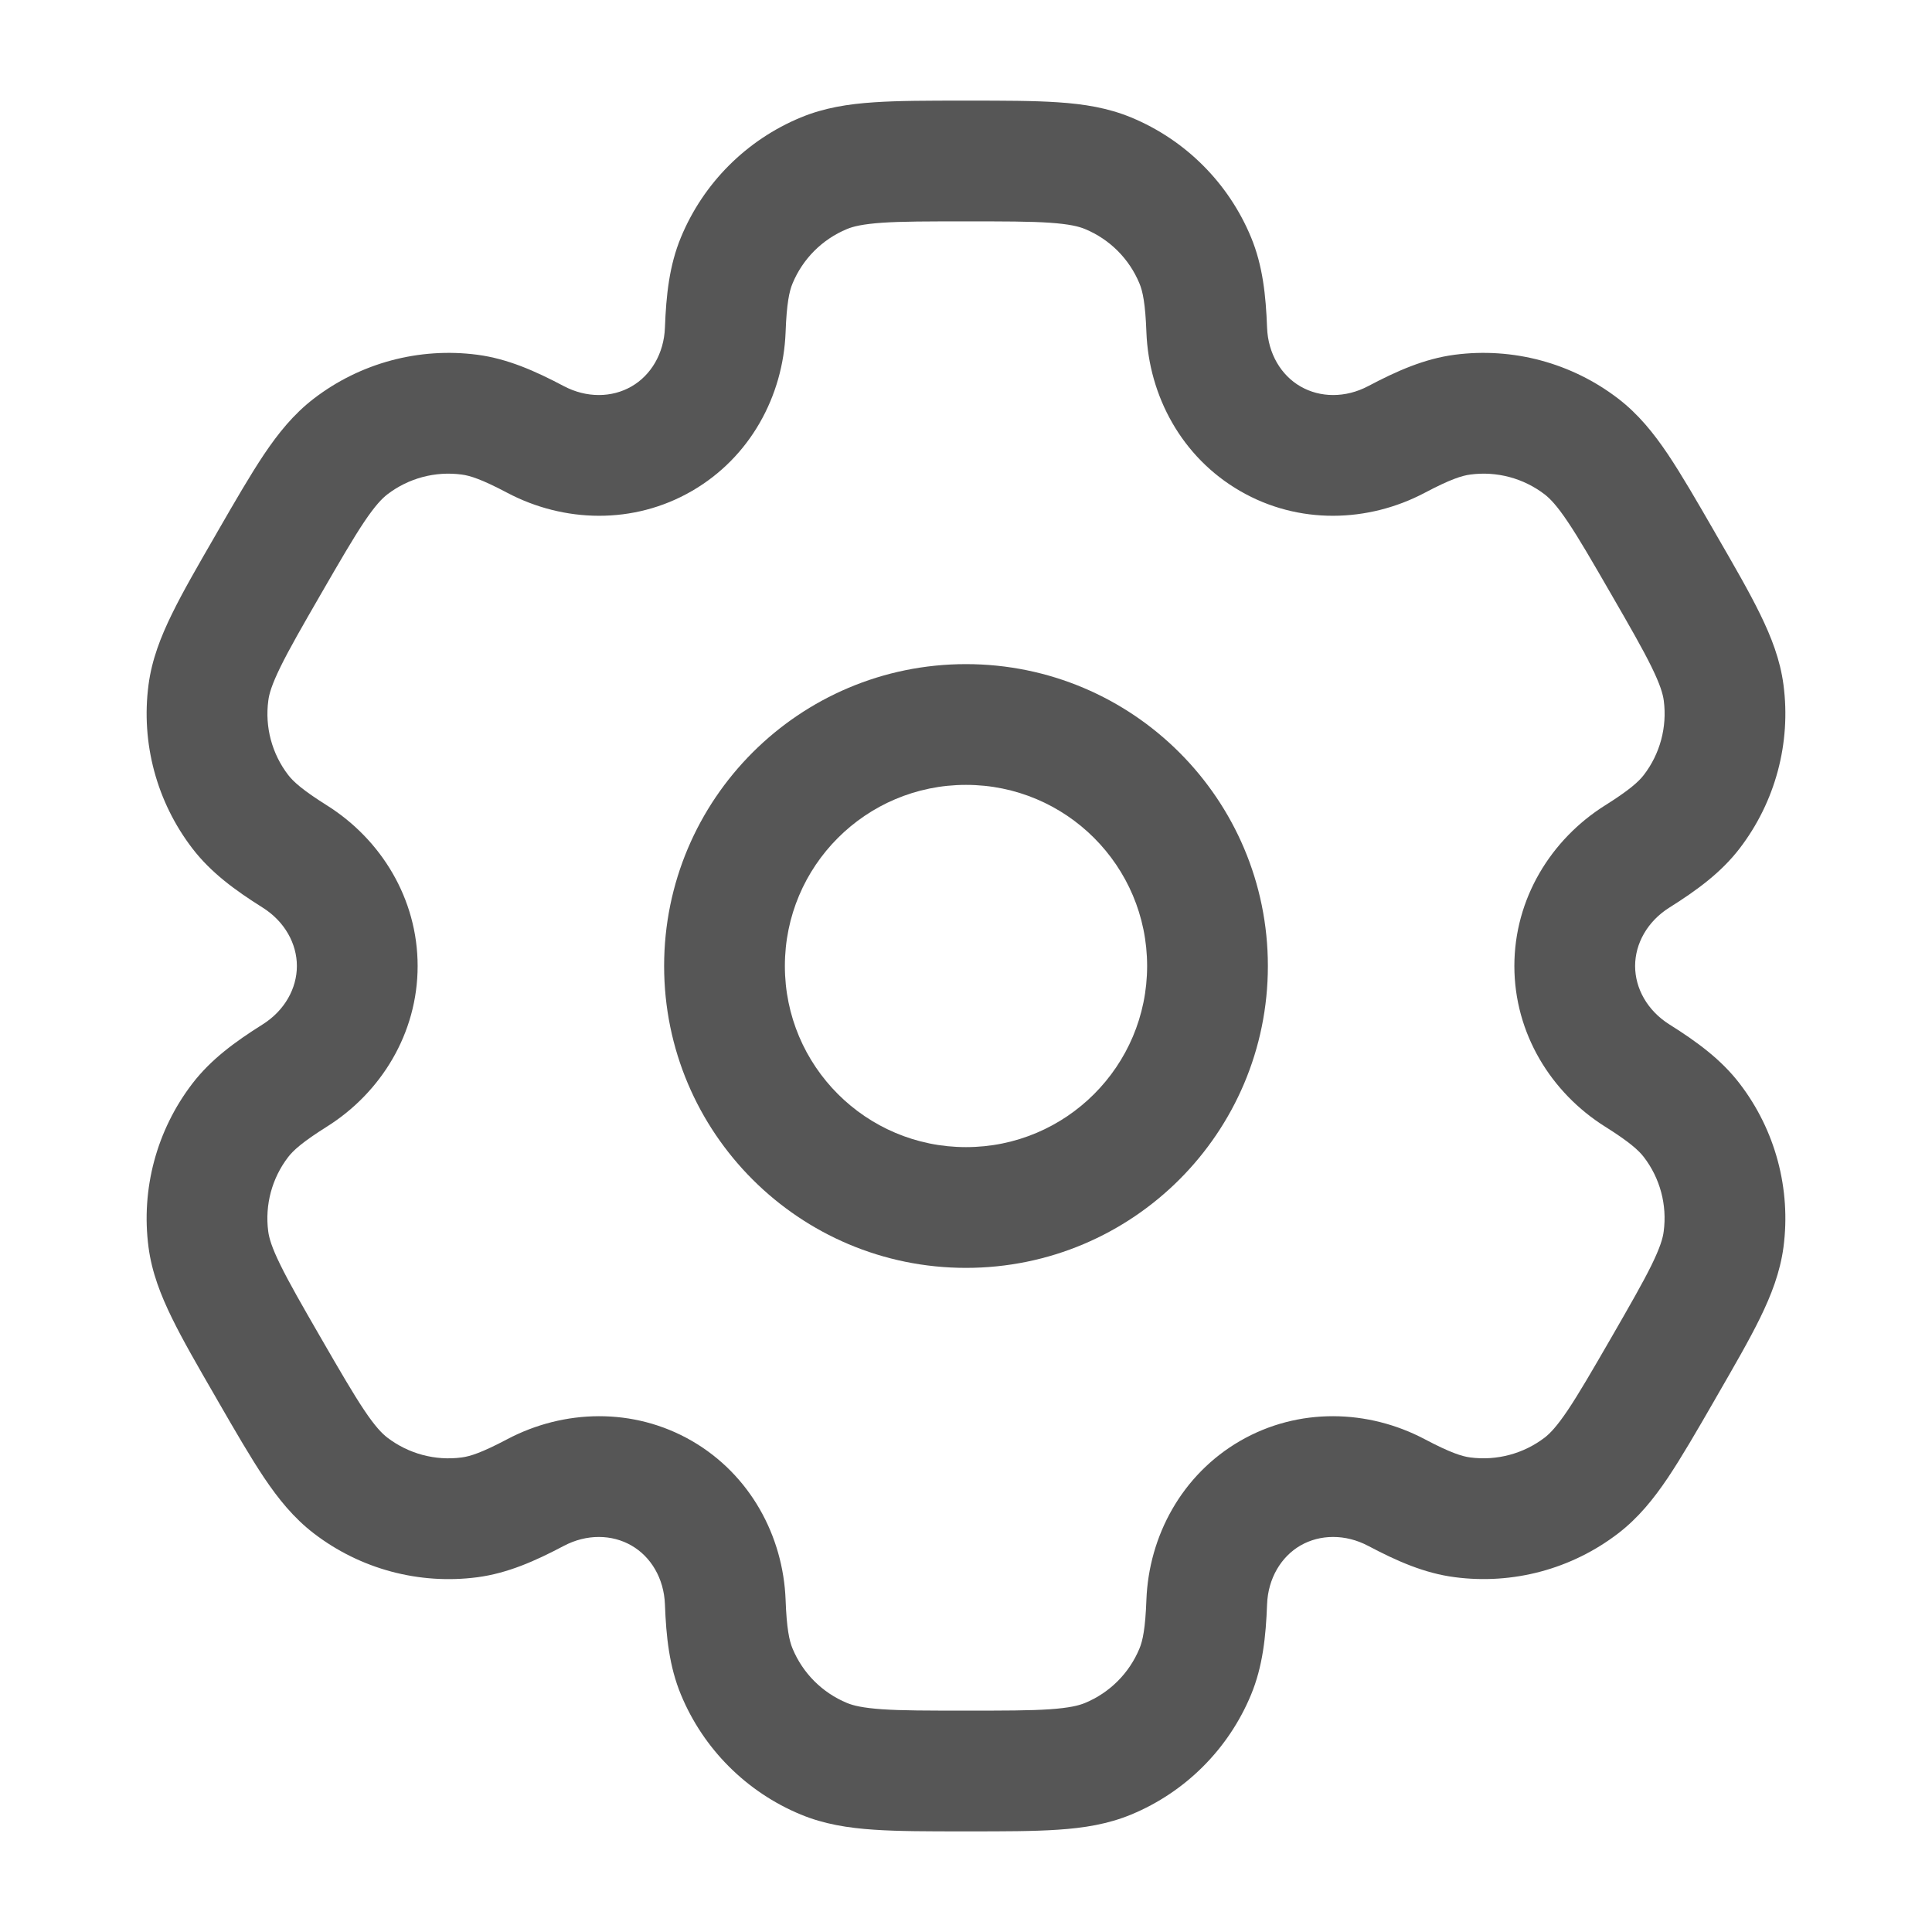
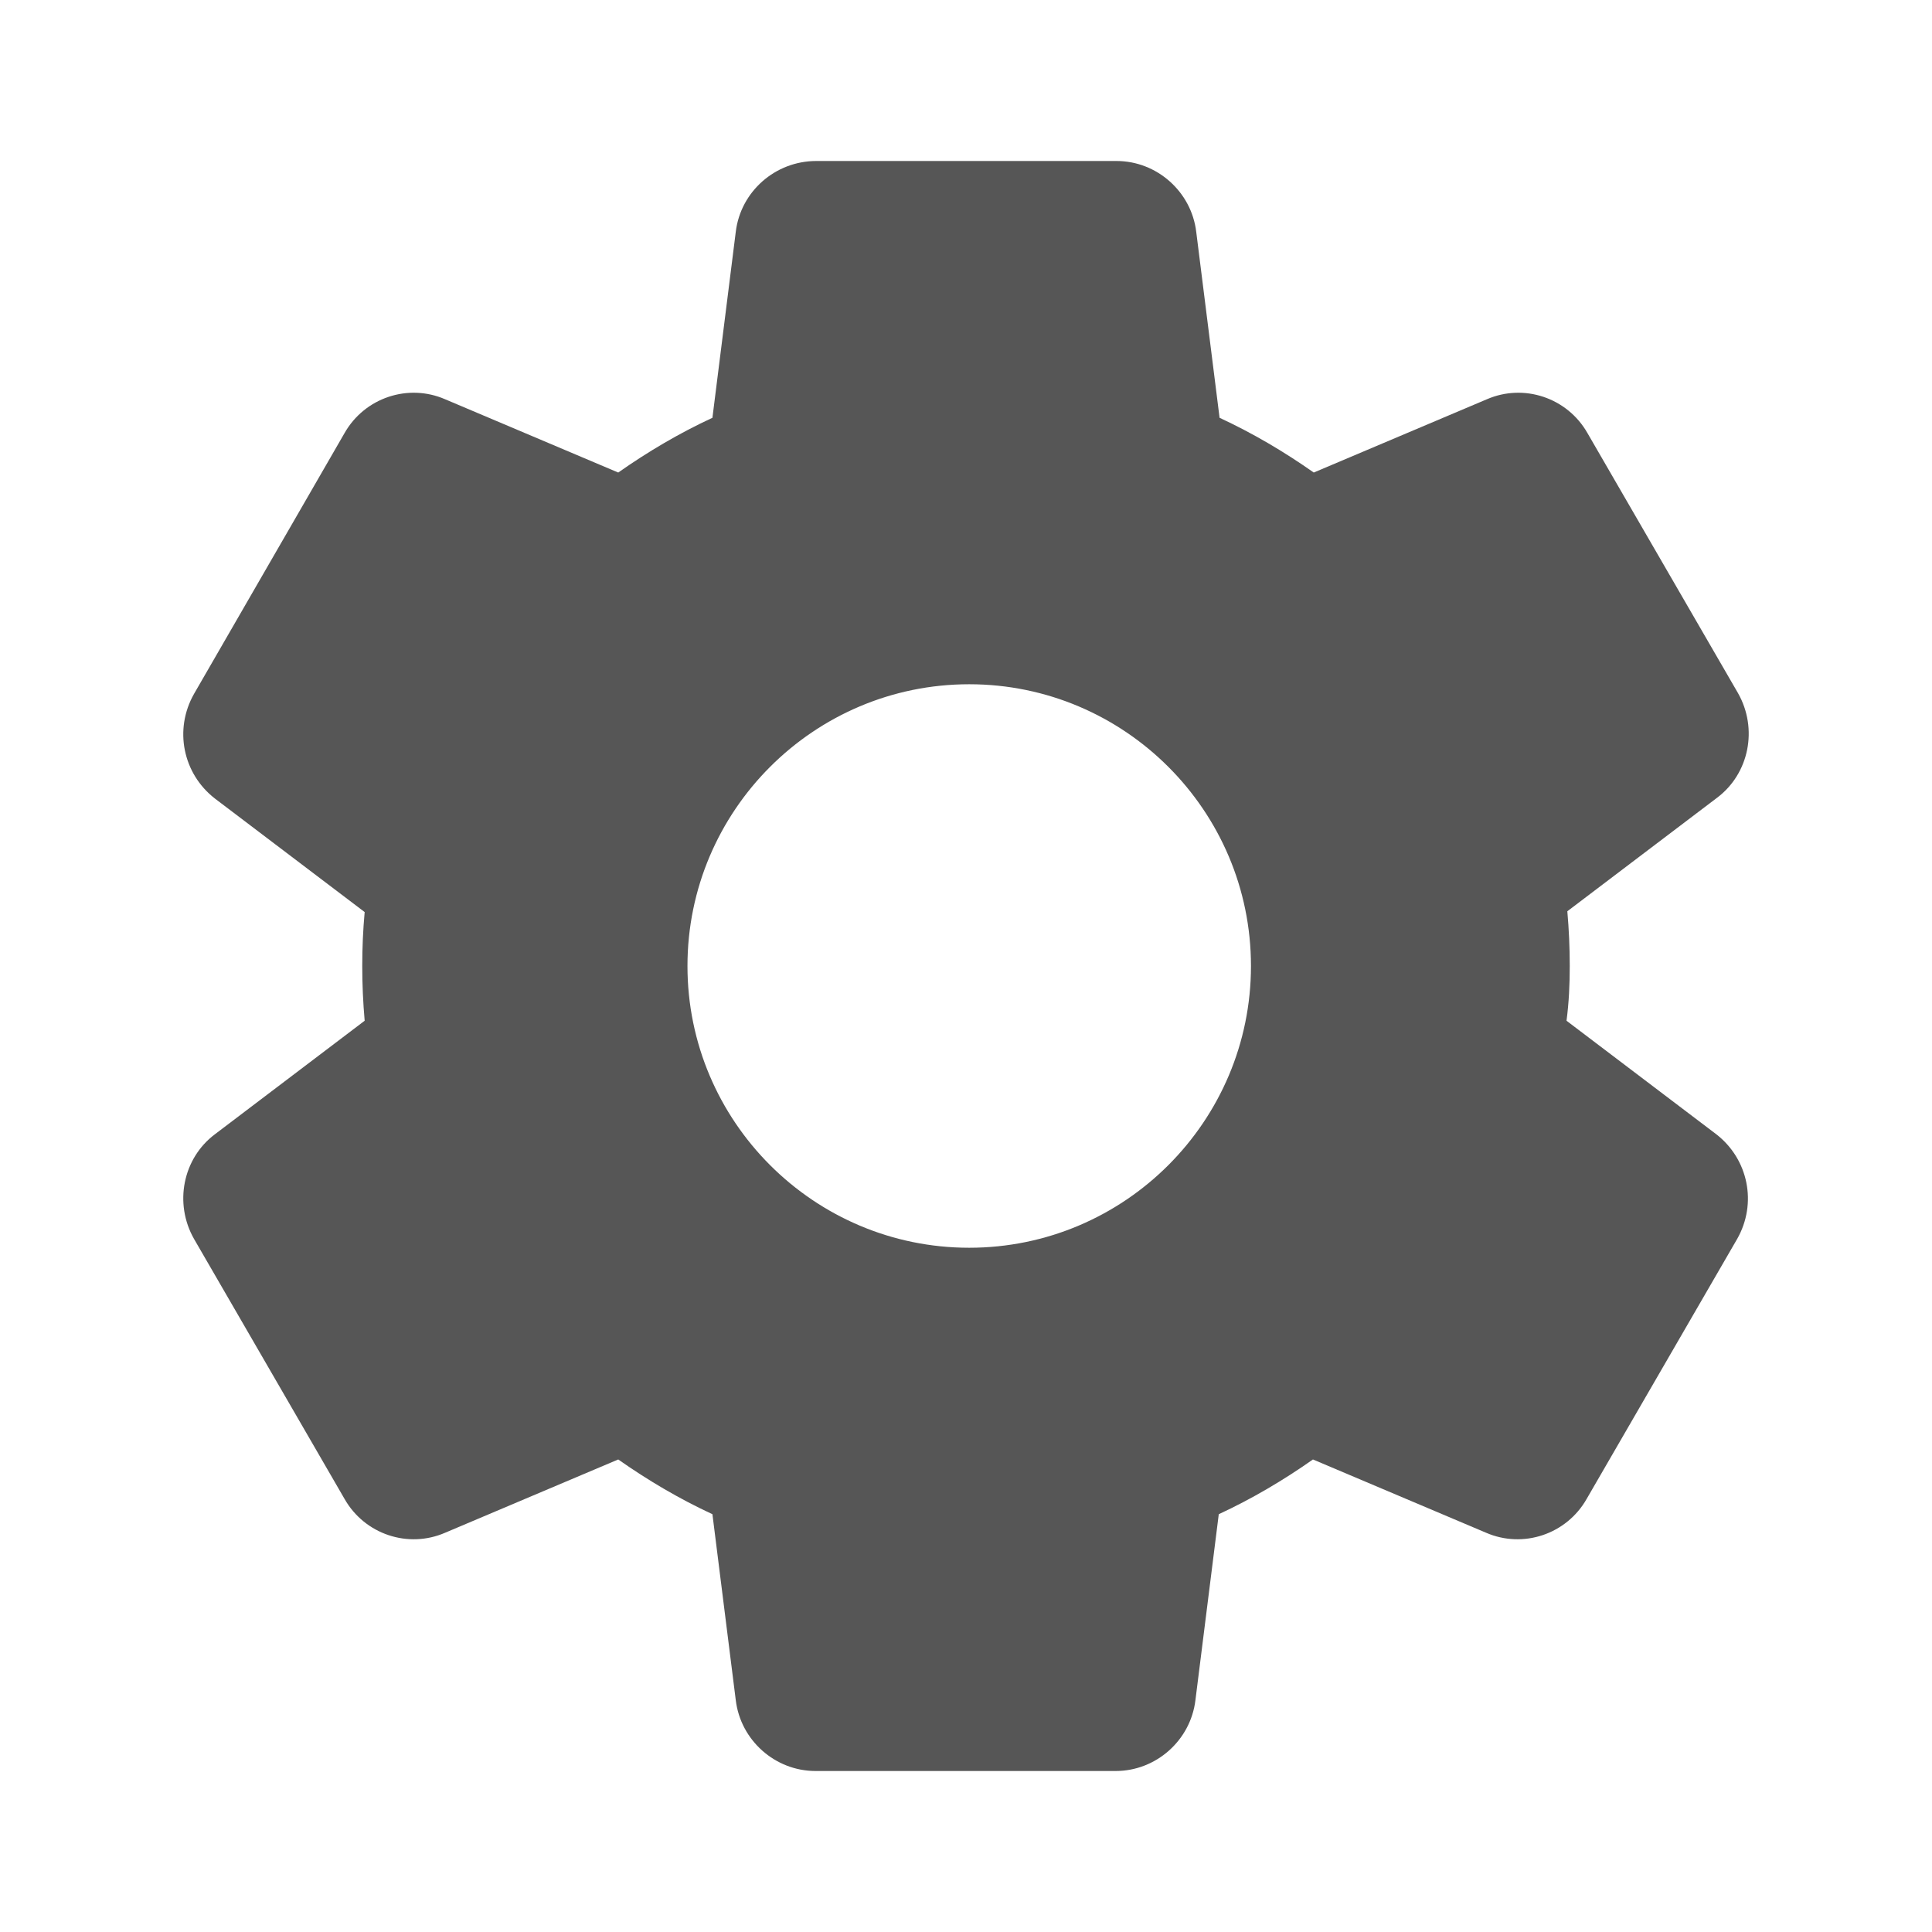
- <svg xmlns="http://www.w3.org/2000/svg" width="64px" height="64px" viewBox="0 0 24 24" fill="none">
-   <g id="SVGRepo_bgCarrier" stroke-width="0" />
-   <g id="SVGRepo_tracerCarrier" stroke-linecap="round" stroke-linejoin="round" />
-   <g id="SVGRepo_iconCarrier">
-     <path fill-rule="evenodd" clip-rule="evenodd" d="M12 8.25C9.929 8.25 8.25 9.929 8.25 12C8.25 14.071 9.929 15.75 12 15.75C14.071 15.75 15.75 14.071 15.75 12C15.75 9.929 14.071 8.25 12 8.25ZM9.75 12C9.75 10.757 10.757 9.75 12 9.75C13.243 9.75 14.25 10.757 14.25 12C14.25 13.243 13.243 14.25 12 14.25C10.757 14.25 9.75 13.243 9.75 12Z" fill="#565656" />
-     <path fill-rule="evenodd" clip-rule="evenodd" d="M11.975 1.25C11.53 1.25 11.159 1.25 10.855 1.271C10.537 1.292 10.238 1.339 9.948 1.459C9.274 1.738 8.738 2.274 8.459 2.948C8.314 3.298 8.275 3.668 8.26 4.07C8.248 4.393 8.085 4.663 7.844 4.801C7.603 4.94 7.288 4.947 7.003 4.796C6.647 4.608 6.307 4.457 5.931 4.407C5.208 4.312 4.476 4.508 3.898 4.952C3.648 5.144 3.458 5.38 3.281 5.643C3.111 5.897 2.925 6.218 2.703 6.603L2.678 6.647C2.455 7.032 2.27 7.353 2.136 7.627C1.996 7.913 1.886 8.195 1.845 8.507C1.75 9.23 1.946 9.961 2.39 10.54C2.621 10.841 2.922 11.06 3.262 11.274C3.536 11.446 3.688 11.722 3.688 12C3.688 12.278 3.536 12.554 3.262 12.726C2.922 12.94 2.621 13.159 2.39 13.46C1.946 14.039 1.75 14.77 1.845 15.493C1.886 15.805 1.996 16.087 2.136 16.373C2.27 16.647 2.455 16.968 2.678 17.353L2.703 17.397C2.925 17.782 3.111 18.103 3.281 18.357C3.458 18.62 3.648 18.856 3.898 19.048C4.476 19.492 5.208 19.688 5.931 19.593C6.307 19.543 6.647 19.392 7.003 19.204C7.288 19.053 7.603 19.06 7.844 19.199C8.085 19.337 8.248 19.607 8.26 19.93C8.275 20.332 8.314 20.702 8.459 21.052C8.738 21.726 9.274 22.262 9.948 22.541C10.238 22.661 10.537 22.708 10.855 22.729C11.159 22.75 11.53 22.75 11.975 22.75H12.025C12.47 22.75 12.841 22.75 13.145 22.729C13.463 22.708 13.762 22.661 14.052 22.541C14.726 22.262 15.262 21.726 15.541 21.052C15.686 20.702 15.725 20.332 15.74 19.93C15.752 19.607 15.915 19.337 16.156 19.198C16.397 19.06 16.712 19.053 16.997 19.204C17.353 19.392 17.693 19.543 18.069 19.592C18.792 19.688 19.524 19.492 20.102 19.048C20.352 18.856 20.542 18.62 20.719 18.357C20.889 18.103 21.075 17.782 21.297 17.397L21.322 17.353C21.544 16.968 21.73 16.647 21.864 16.373C22.004 16.087 22.113 15.805 22.155 15.493C22.25 14.77 22.054 14.038 21.61 13.46C21.379 13.159 21.078 12.94 20.738 12.726C20.464 12.554 20.312 12.278 20.312 12C20.312 11.722 20.464 11.446 20.738 11.274C21.078 11.06 21.379 10.841 21.61 10.54C22.054 9.961 22.25 9.23 22.155 8.507C22.114 8.195 22.004 7.913 21.864 7.627C21.73 7.353 21.545 7.032 21.322 6.647L21.297 6.603C21.075 6.218 20.889 5.897 20.719 5.643C20.542 5.38 20.352 5.144 20.102 4.952C19.524 4.508 18.792 4.312 18.069 4.407C17.693 4.457 17.353 4.608 16.997 4.796C16.712 4.947 16.397 4.94 16.156 4.801C15.915 4.663 15.752 4.393 15.74 4.07C15.725 3.668 15.686 3.298 15.541 2.948C15.262 2.274 14.726 1.738 14.052 1.459C13.762 1.339 13.463 1.292 13.145 1.271C12.841 1.25 12.47 1.25 12.025 1.25H11.975ZM10.522 2.845C10.599 2.813 10.716 2.784 10.957 2.767C11.204 2.75 11.524 2.75 12 2.75C12.476 2.75 12.796 2.75 13.043 2.767C13.284 2.784 13.401 2.813 13.478 2.845C13.785 2.972 14.028 3.215 14.155 3.522C14.195 3.618 14.228 3.769 14.241 4.126C14.271 4.918 14.68 5.681 15.406 6.1C16.132 6.52 16.997 6.492 17.698 6.122C18.014 5.955 18.161 5.908 18.265 5.895C18.594 5.851 18.926 5.94 19.189 6.142C19.255 6.193 19.34 6.28 19.474 6.48C19.613 6.686 19.773 6.963 20.011 7.375C20.249 7.787 20.408 8.064 20.517 8.287C20.623 8.504 20.657 8.62 20.668 8.703C20.711 9.032 20.622 9.364 20.42 9.627C20.356 9.71 20.242 9.814 19.94 10.004C19.268 10.426 18.812 11.162 18.812 12C18.812 12.838 19.268 13.574 19.94 13.996C20.242 14.186 20.356 14.29 20.42 14.373C20.622 14.636 20.711 14.968 20.667 15.297C20.657 15.38 20.623 15.496 20.517 15.713C20.408 15.935 20.249 16.212 20.011 16.625C19.773 17.037 19.612 17.314 19.474 17.52C19.339 17.72 19.255 17.807 19.189 17.858C18.926 18.059 18.594 18.148 18.265 18.105C18.161 18.092 18.014 18.045 17.698 17.878C16.997 17.508 16.132 17.48 15.406 17.899C14.68 18.319 14.271 19.082 14.241 19.874C14.228 20.231 14.195 20.382 14.155 20.478C14.028 20.785 13.785 21.028 13.478 21.155C13.401 21.187 13.284 21.216 13.043 21.233C12.796 21.25 12.476 21.25 12 21.25C11.524 21.25 11.204 21.25 10.957 21.233C10.716 21.216 10.599 21.187 10.522 21.155C10.215 21.028 9.972 20.785 9.845 20.478C9.805 20.382 9.772 20.231 9.759 19.874C9.729 19.082 9.32 18.319 8.594 17.899C7.868 17.48 7.003 17.508 6.302 17.878C5.986 18.045 5.839 18.092 5.735 18.105C5.406 18.149 5.074 18.059 4.811 17.858C4.745 17.807 4.66 17.72 4.526 17.52C4.388 17.314 4.227 17.037 3.989 16.625C3.751 16.213 3.592 15.936 3.483 15.713C3.376 15.496 3.343 15.38 3.332 15.297C3.289 14.968 3.378 14.636 3.58 14.373C3.644 14.29 3.758 14.186 4.06 13.996C4.732 13.574 5.188 12.838 5.188 12C5.188 11.162 4.732 10.426 4.06 10.004C3.758 9.814 3.644 9.71 3.58 9.627C3.378 9.364 3.289 9.031 3.333 8.703C3.343 8.62 3.377 8.504 3.483 8.287C3.592 8.064 3.751 7.787 3.989 7.375C4.227 6.963 4.388 6.686 4.526 6.48C4.661 6.28 4.745 6.193 4.811 6.142C5.074 5.94 5.406 5.851 5.735 5.895C5.839 5.908 5.986 5.955 6.302 6.122C7.003 6.492 7.868 6.52 8.594 6.1C9.32 5.681 9.729 4.918 9.759 4.126C9.772 3.769 9.805 3.618 9.845 3.522C9.972 3.215 10.215 2.972 10.522 2.845Z" fill="#565656" />
-   </g>
+ <svg xmlns="http://www.w3.org/2000/svg" enable-background="new 0 0 24 24" height="24px" viewBox="0 0 24 24" width="24px" fill="#565656">
+   <path d="M19.5,12c0-0.23-0.01-0.45-0.03-0.68l1.86-1.41c0.4-0.3,0.51-0.86,0.26-1.3l-1.87-3.23c-0.25-0.44-0.79-0.62-1.25-0.42 l-2.15,0.91c-0.37-0.26-0.76-0.49-1.17-0.68l-0.29-2.31C14.8,2.38,14.37,2,13.87,2h-3.73C9.63,2,9.2,2.38,9.14,2.88L8.85,5.19 c-0.41,0.19-0.8,0.42-1.17,0.68L5.53,4.96c-0.46-0.2-1-0.02-1.25,0.42L2.41,8.62c-0.25,0.44-0.14,0.99,0.26,1.3l1.86,1.41 C4.51,11.55,4.5,11.77,4.5,12s0.01,0.45,0.03,0.68l-1.86,1.41c-0.4,0.3-0.51,0.86-0.26,1.3l1.87,3.23c0.25,0.44,0.79,0.62,1.25,0.42 l2.15-0.91c0.37,0.26,0.76,0.49,1.17,0.68l0.29,2.31C9.2,21.62,9.63,22,10.13,22h3.73c0.5,0,0.93-0.38,0.99-0.88l0.29-2.31 c0.41-0.19,0.8-0.42,1.17-0.68l2.15,0.91c0.46,0.2,1,0.02,1.25-0.42l1.87-3.23c0.25-0.44,0.14-0.99-0.26-1.3l-1.86-1.41 C19.49,12.45,19.5,12.23,19.5,12z M12.04,15.5c-1.93,0-3.5-1.57-3.5-3.5s1.57-3.5,3.5-3.5s3.5,1.57,3.5,3.5S13.97,15.5,12.04,15.5z" />
</svg>
